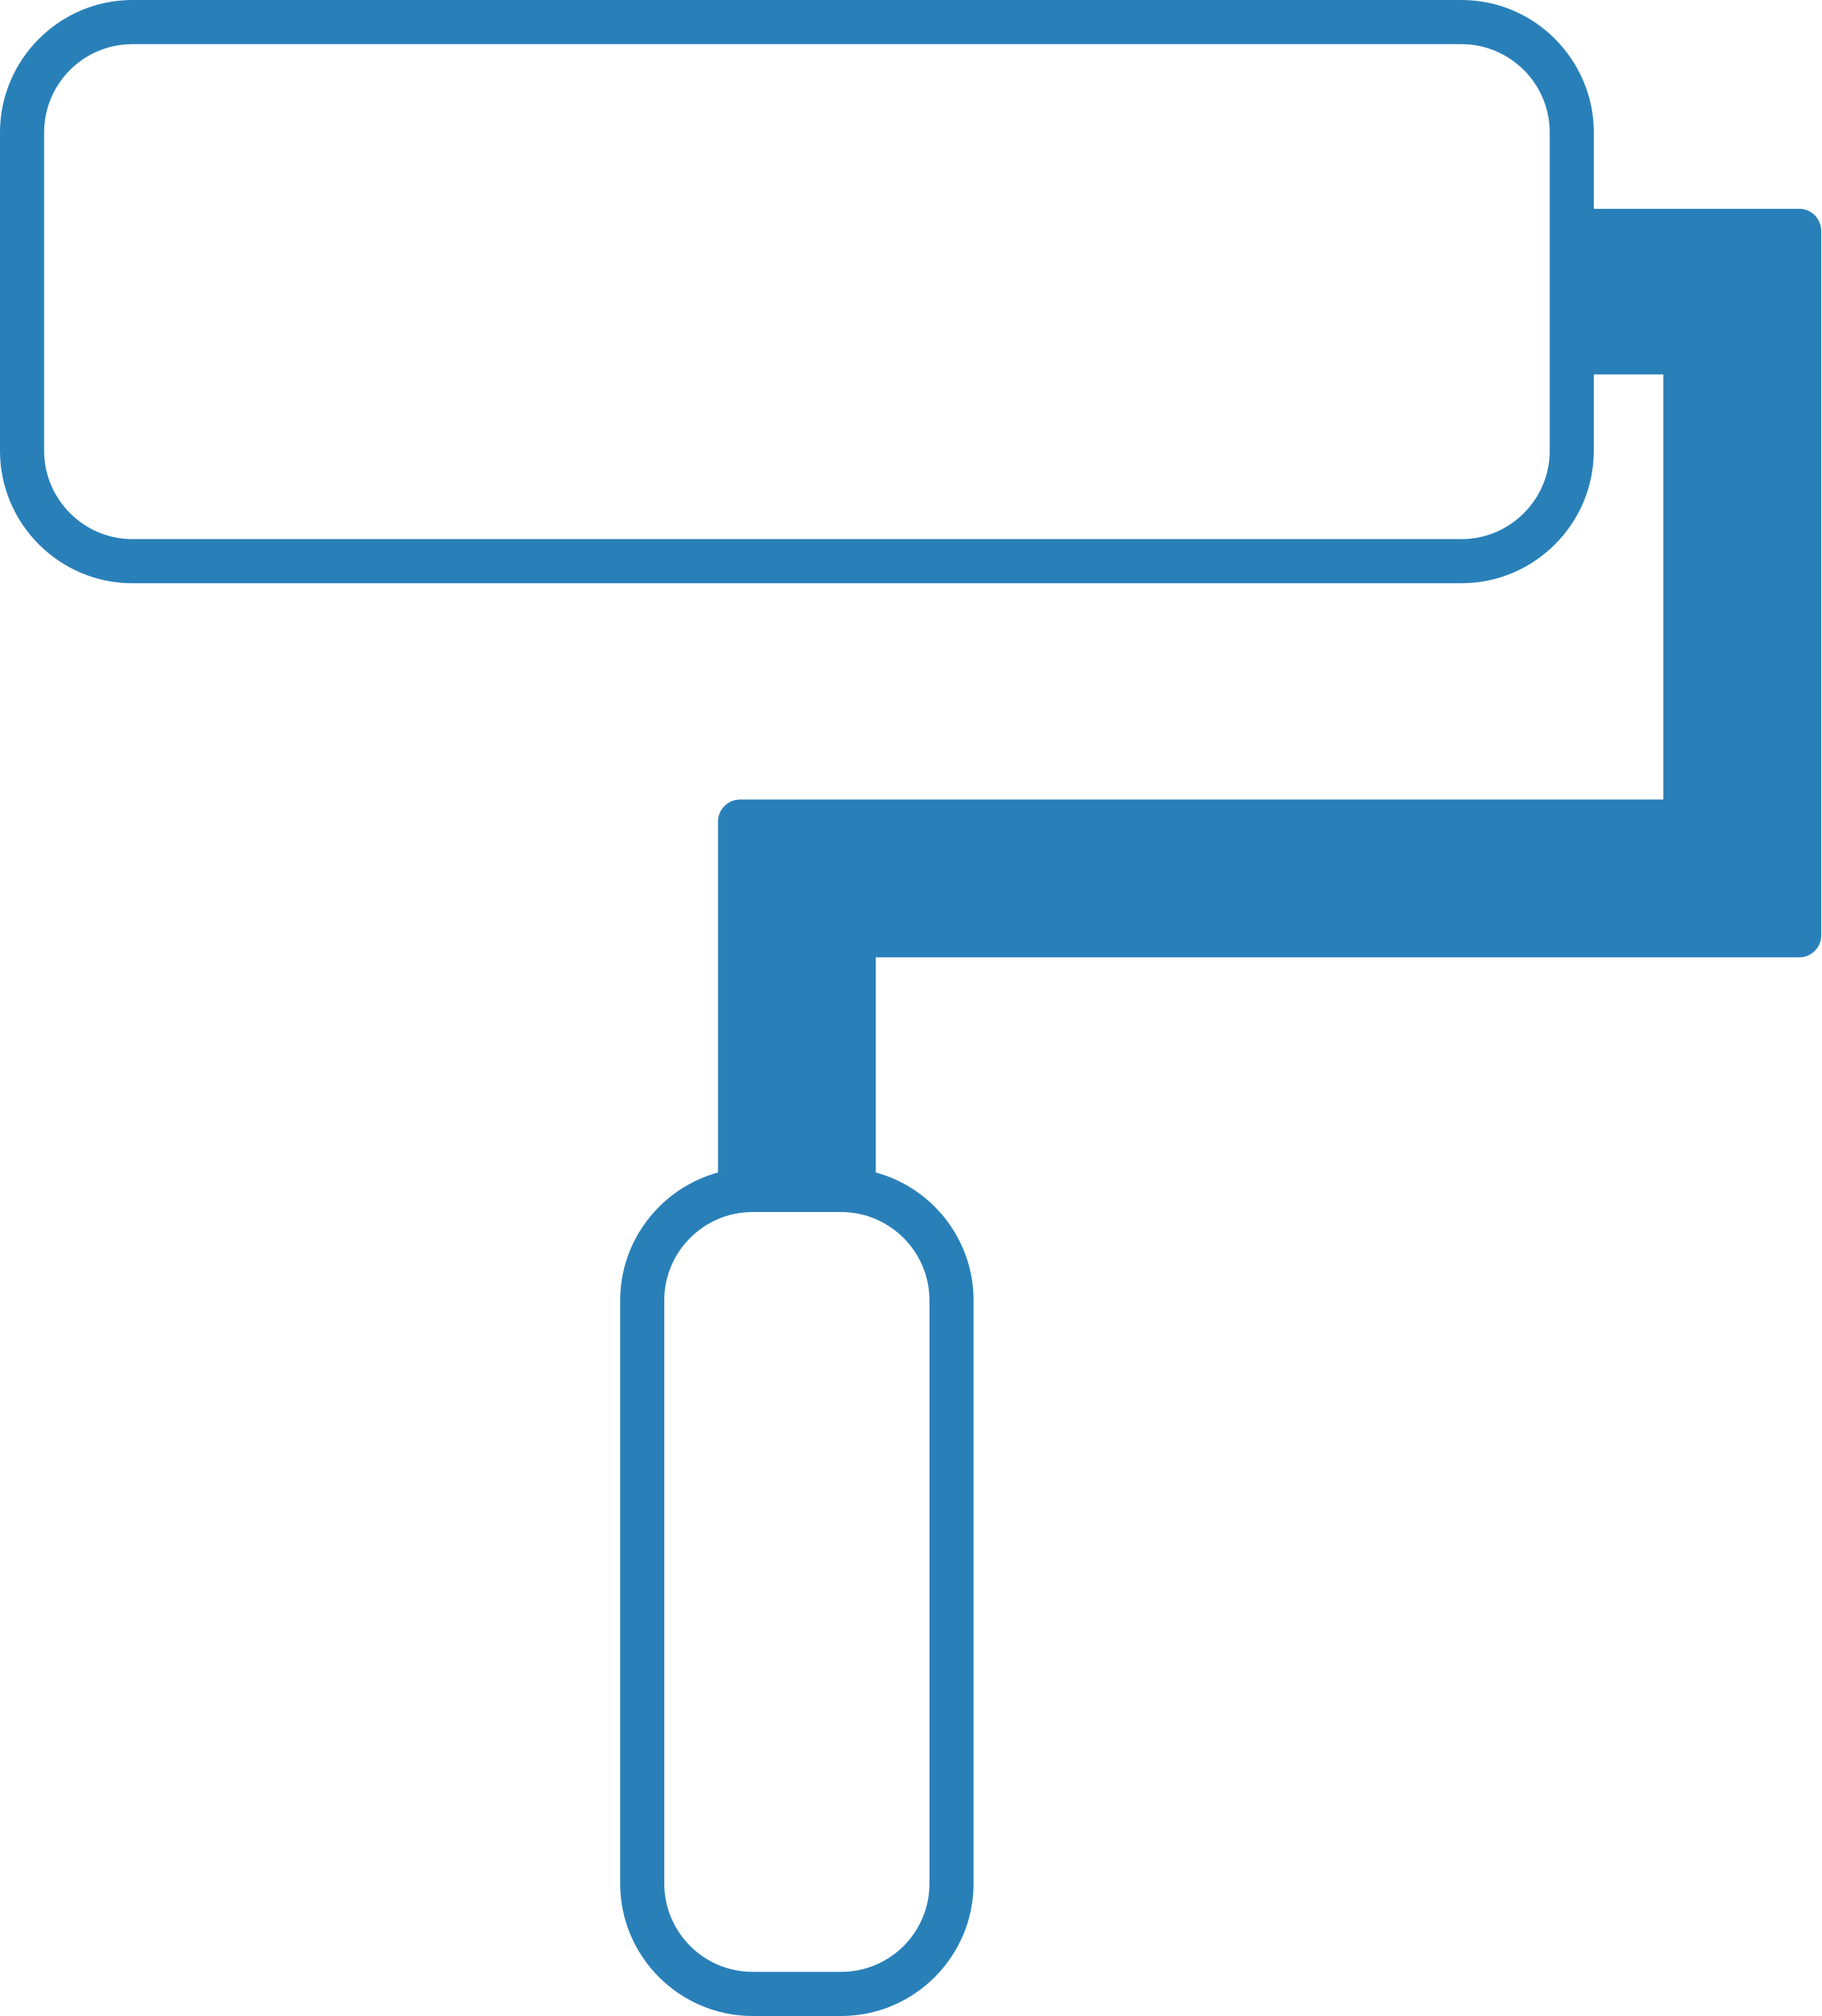
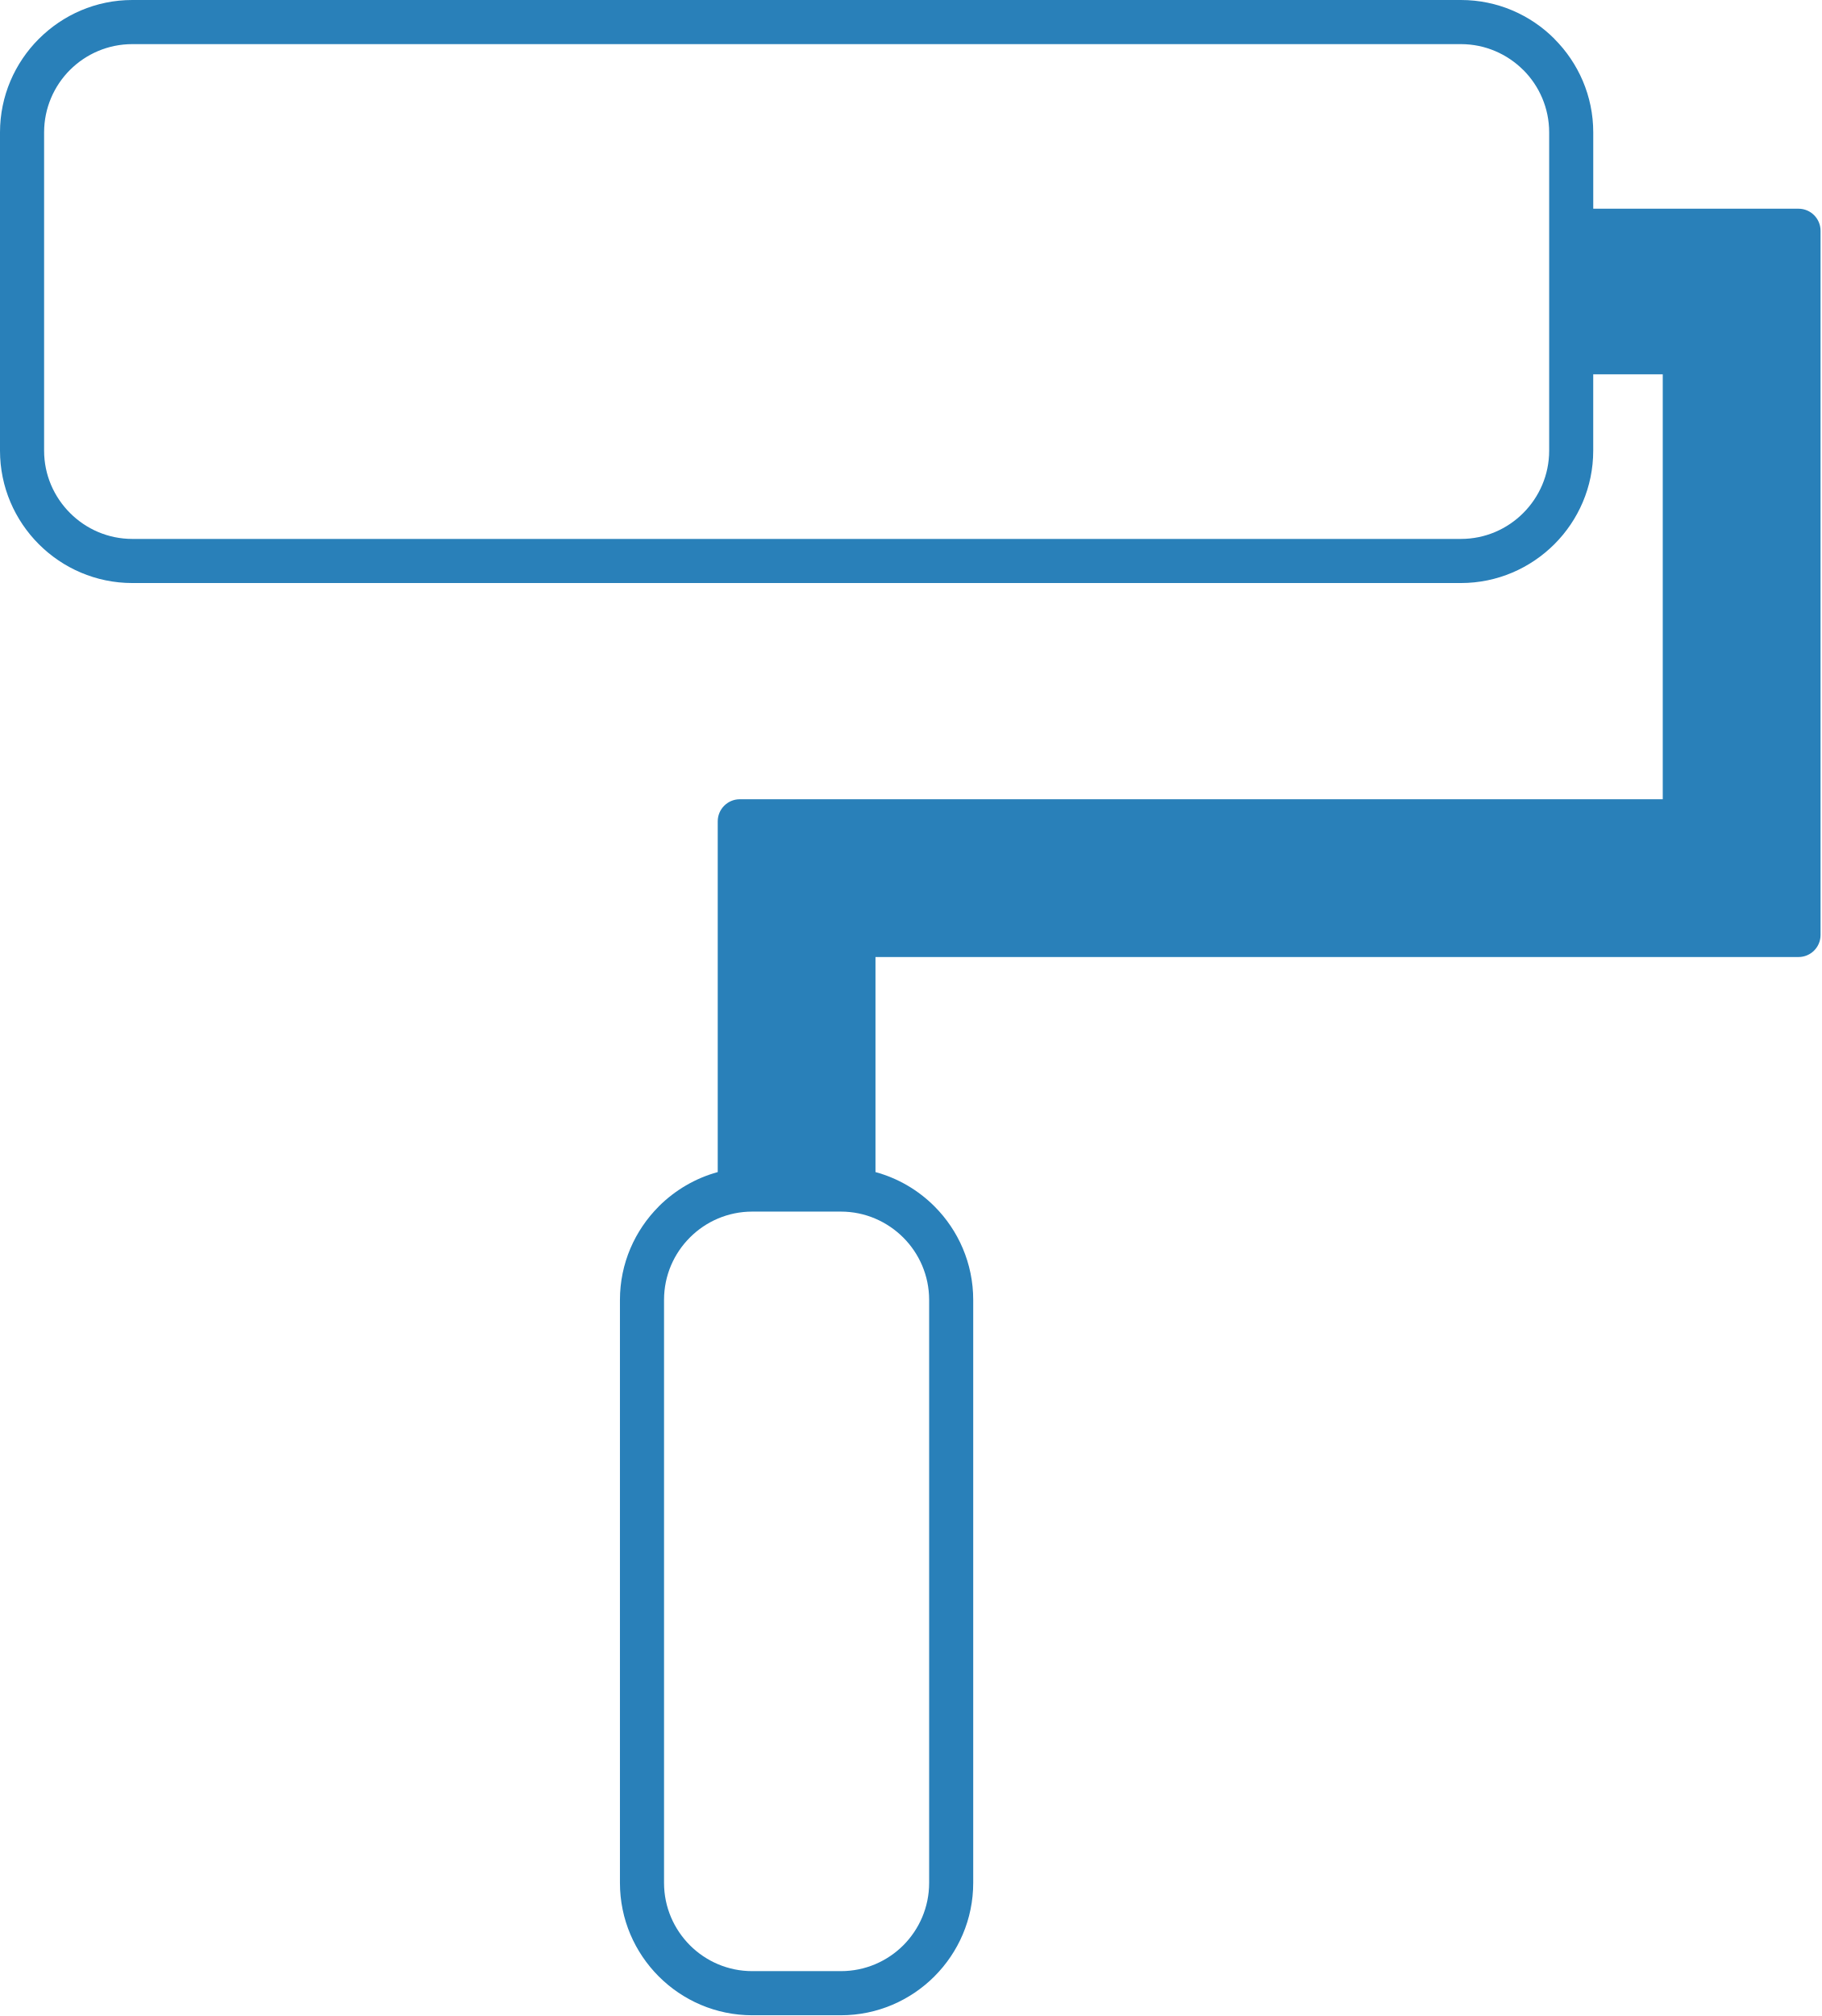
- <svg xmlns="http://www.w3.org/2000/svg" version="1.1" id="Layer_1" x="0px" y="0px" width="497.709px" height="550.801px" viewBox="0 0 497.709 550.801" enable-background="new 0 0 497.709 550.801" xml:space="preserve">
-   <path fill="#2980B9" d="M12.057,36.181v86.996c0,6.634,2.717,12.668,7.087,17.032c4.363,4.376,10.397,7.087,17.031,7.087h363.229  c6.641,0,12.668-2.711,17.031-7.087c4.364-4.363,7.081-10.398,7.081-17.032V96.286V63.079V36.181c0-6.646-2.711-12.693-7.074-17.056  l-0.007,0.012c-4.363-4.357-10.397-7.075-17.031-7.075H36.169c-6.634,0-12.675,2.699-17.032,7.05l-0.03,0.024  C14.762,23.5,12.057,29.535,12.057,36.181L12.057,36.181z M239.341,320.346c6.175,1.676,11.714,4.956,16.12,9.363  c6.542,6.542,10.6,15.6,10.6,25.557v159.365c0,9.951-4.063,18.99-10.6,25.533l-0.024,0.029  c-6.555,6.543-15.594,10.606-25.545,10.606h-24.241c-9.957,0-19.009-4.063-25.551-10.606c-6.555-6.556-10.618-15.605-10.618-25.563  V355.266c0-9.938,4.063-18.972,10.618-25.533l0.012-0.012l0.007-0.012l0.056-0.063c4.406-4.362,9.902-7.625,16.04-9.301v-80.332  v-15.533c0-3.323,2.712-6.034,6.028-6.034h15.531h236.795V102.308H435.56v20.869c0,9.957-4.063,19.009-10.618,25.563  c-6.554,6.542-15.594,10.612-25.551,10.612H36.169c-9.97,0-19.009-4.07-25.551-10.612C4.064,142.186,0,133.134,0,123.177V36.181  c0-9.951,4.063-18.99,10.604-25.545l0.031-0.024C17.192,4.063,26.218,0,36.169,0h363.228c9.97,0,19.009,4.063,25.552,10.612  l-0.013,0.012l0.013,0.012c6.556,6.555,10.618,15.594,10.618,25.545v20.863h56.12c3.323,0,6.022,2.699,6.022,6.034v15.508v17.699  v143.729v15.532c0,3.33-2.699,6.022-6.022,6.022h-15.532H239.341V320.346L239.341,320.346z M205.651,331.146  c-6.646,0-12.681,2.711-17.031,7.063l-0.02,0.024c-4.363,4.356-7.063,10.386-7.063,17.031v159.365  c0,6.635,2.712,12.668,7.081,17.045c4.362,4.363,10.397,7.063,17.031,7.063h24.241c6.646,0,12.668-2.688,17.044-7.045l0.02-0.019  c4.356-4.377,7.056-10.41,7.056-17.045V355.266c0-6.627-2.711-12.668-7.074-17.031c-4.376-4.363-10.41-7.088-17.044-7.088H205.651  L205.651,331.146z M208.27,319.098v-79.083v-9.511h9.511H460.61c3.335,0,6.028-2.699,6.028-6.022V96.286  c0-3.323-2.699-6.028-6.028-6.028h-25.043V69.113h50.086v9.48v17.699V240.02v9.499h-9.498H233.307c-3.323,0-6.028,2.699-6.028,6.028  v63.551H208.27z" />
+ <svg xmlns="http://www.w3.org/2000/svg" width="100%" height="100%" viewBox="0 0 498 551" version="1.1" xml:space="preserve" style="fill-rule:evenodd;clip-rule:evenodd;stroke-linejoin:round;stroke-miterlimit:1.414;">
+   <path d="M12.057,36.181l0,86.996c0,6.634 2.717,12.668 7.087,17.032c4.363,4.376 10.397,7.087 17.031,7.087l363.229,0c6.641,0 12.668,-2.711 17.031,-7.087c4.364,-4.363 7.081,-10.398 7.081,-17.032l0,-26.891l0,-33.207l0,-26.898c0,-6.646 -2.711,-12.693 -7.074,-17.056l-0.007,0.012c-4.363,-4.357 -10.397,-7.075 -17.031,-7.075l-363.235,0c-6.634,0 -12.675,2.699 -17.032,7.05l-0.03,0.024c-4.345,4.364 -7.05,10.399 -7.05,17.045Zm227.284,284.165c6.175,1.676 11.714,4.956 16.12,9.363c6.542,6.542 10.6,15.6 10.6,25.557l0,159.365c0,9.951 -4.063,18.99 -10.6,25.533l-0.024,0.029c-6.555,6.543 -15.594,10.606 -25.545,10.606l-24.241,0c-9.957,0 -19.009,-4.063 -25.551,-10.606c-6.555,-6.556 -10.618,-15.605 -10.618,-25.563l0,-159.364c0,-9.938 4.063,-18.972 10.618,-25.533l0.012,-0.012l0.007,-0.012l0.056,-0.063c4.406,-4.362 9.902,-7.625 16.04,-9.301l0,-80.332l0,-15.533c0,-3.323 2.712,-6.034 6.028,-6.034l252.326,0l0,-116.138l-19.009,0l0,20.869c0,9.957 -4.063,19.009 -10.618,25.563c-6.554,6.542 -15.594,10.612 -25.551,10.612l-363.222,0c-9.97,0 -19.009,-4.07 -25.551,-10.612c-6.554,-6.554 -10.618,-15.606 -10.618,-25.563l0,-86.996c0,-9.951 4.063,-18.99 10.604,-25.545l0.031,-0.024c6.557,-6.549 15.583,-10.612 25.534,-10.612l363.228,0c9.97,0 19.009,4.063 25.552,10.612l-0.013,0.012l0.013,0.012c6.556,6.555 10.618,15.594 10.618,25.545l0,20.863l56.12,0c3.323,0 6.022,2.699 6.022,6.034l0,192.468c0,3.33 -2.699,6.022 -6.022,6.022l-15.532,0l-236.814,0l0,58.778Zm-33.69,10.8c-6.646,0 -12.681,2.711 -17.031,7.063l-0.02,0.024c-4.363,4.356 -7.063,10.386 -7.063,17.031l0,159.365c0,6.635 2.712,12.668 7.081,17.045c4.362,4.363 10.397,7.063 17.031,7.063l24.241,0c6.646,0 12.668,-2.688 17.044,-7.045l0.02,-0.019c4.356,-4.377 7.056,-10.41 7.056,-17.045l0,-159.362c0,-6.627 -2.711,-12.668 -7.074,-17.031c-4.376,-4.363 -10.41,-7.088 -17.044,-7.088l-24.241,0l0,-0.001Zm2.619,-12.048l0,-79.083l0,-9.511l252.34,0c3.335,0 6.028,-2.699 6.028,-6.022l0,-128.196c0,-3.323 -2.699,-6.028 -6.028,-6.028l-25.043,0l0,-21.145l50.086,0l0,180.406l-9.498,0l-242.848,0c-3.323,0 -6.028,2.699 -6.028,6.028l0,63.551l-19.009,0Z" style="fill:#2980b9;fill-rule:nonzero;" />
</svg>
